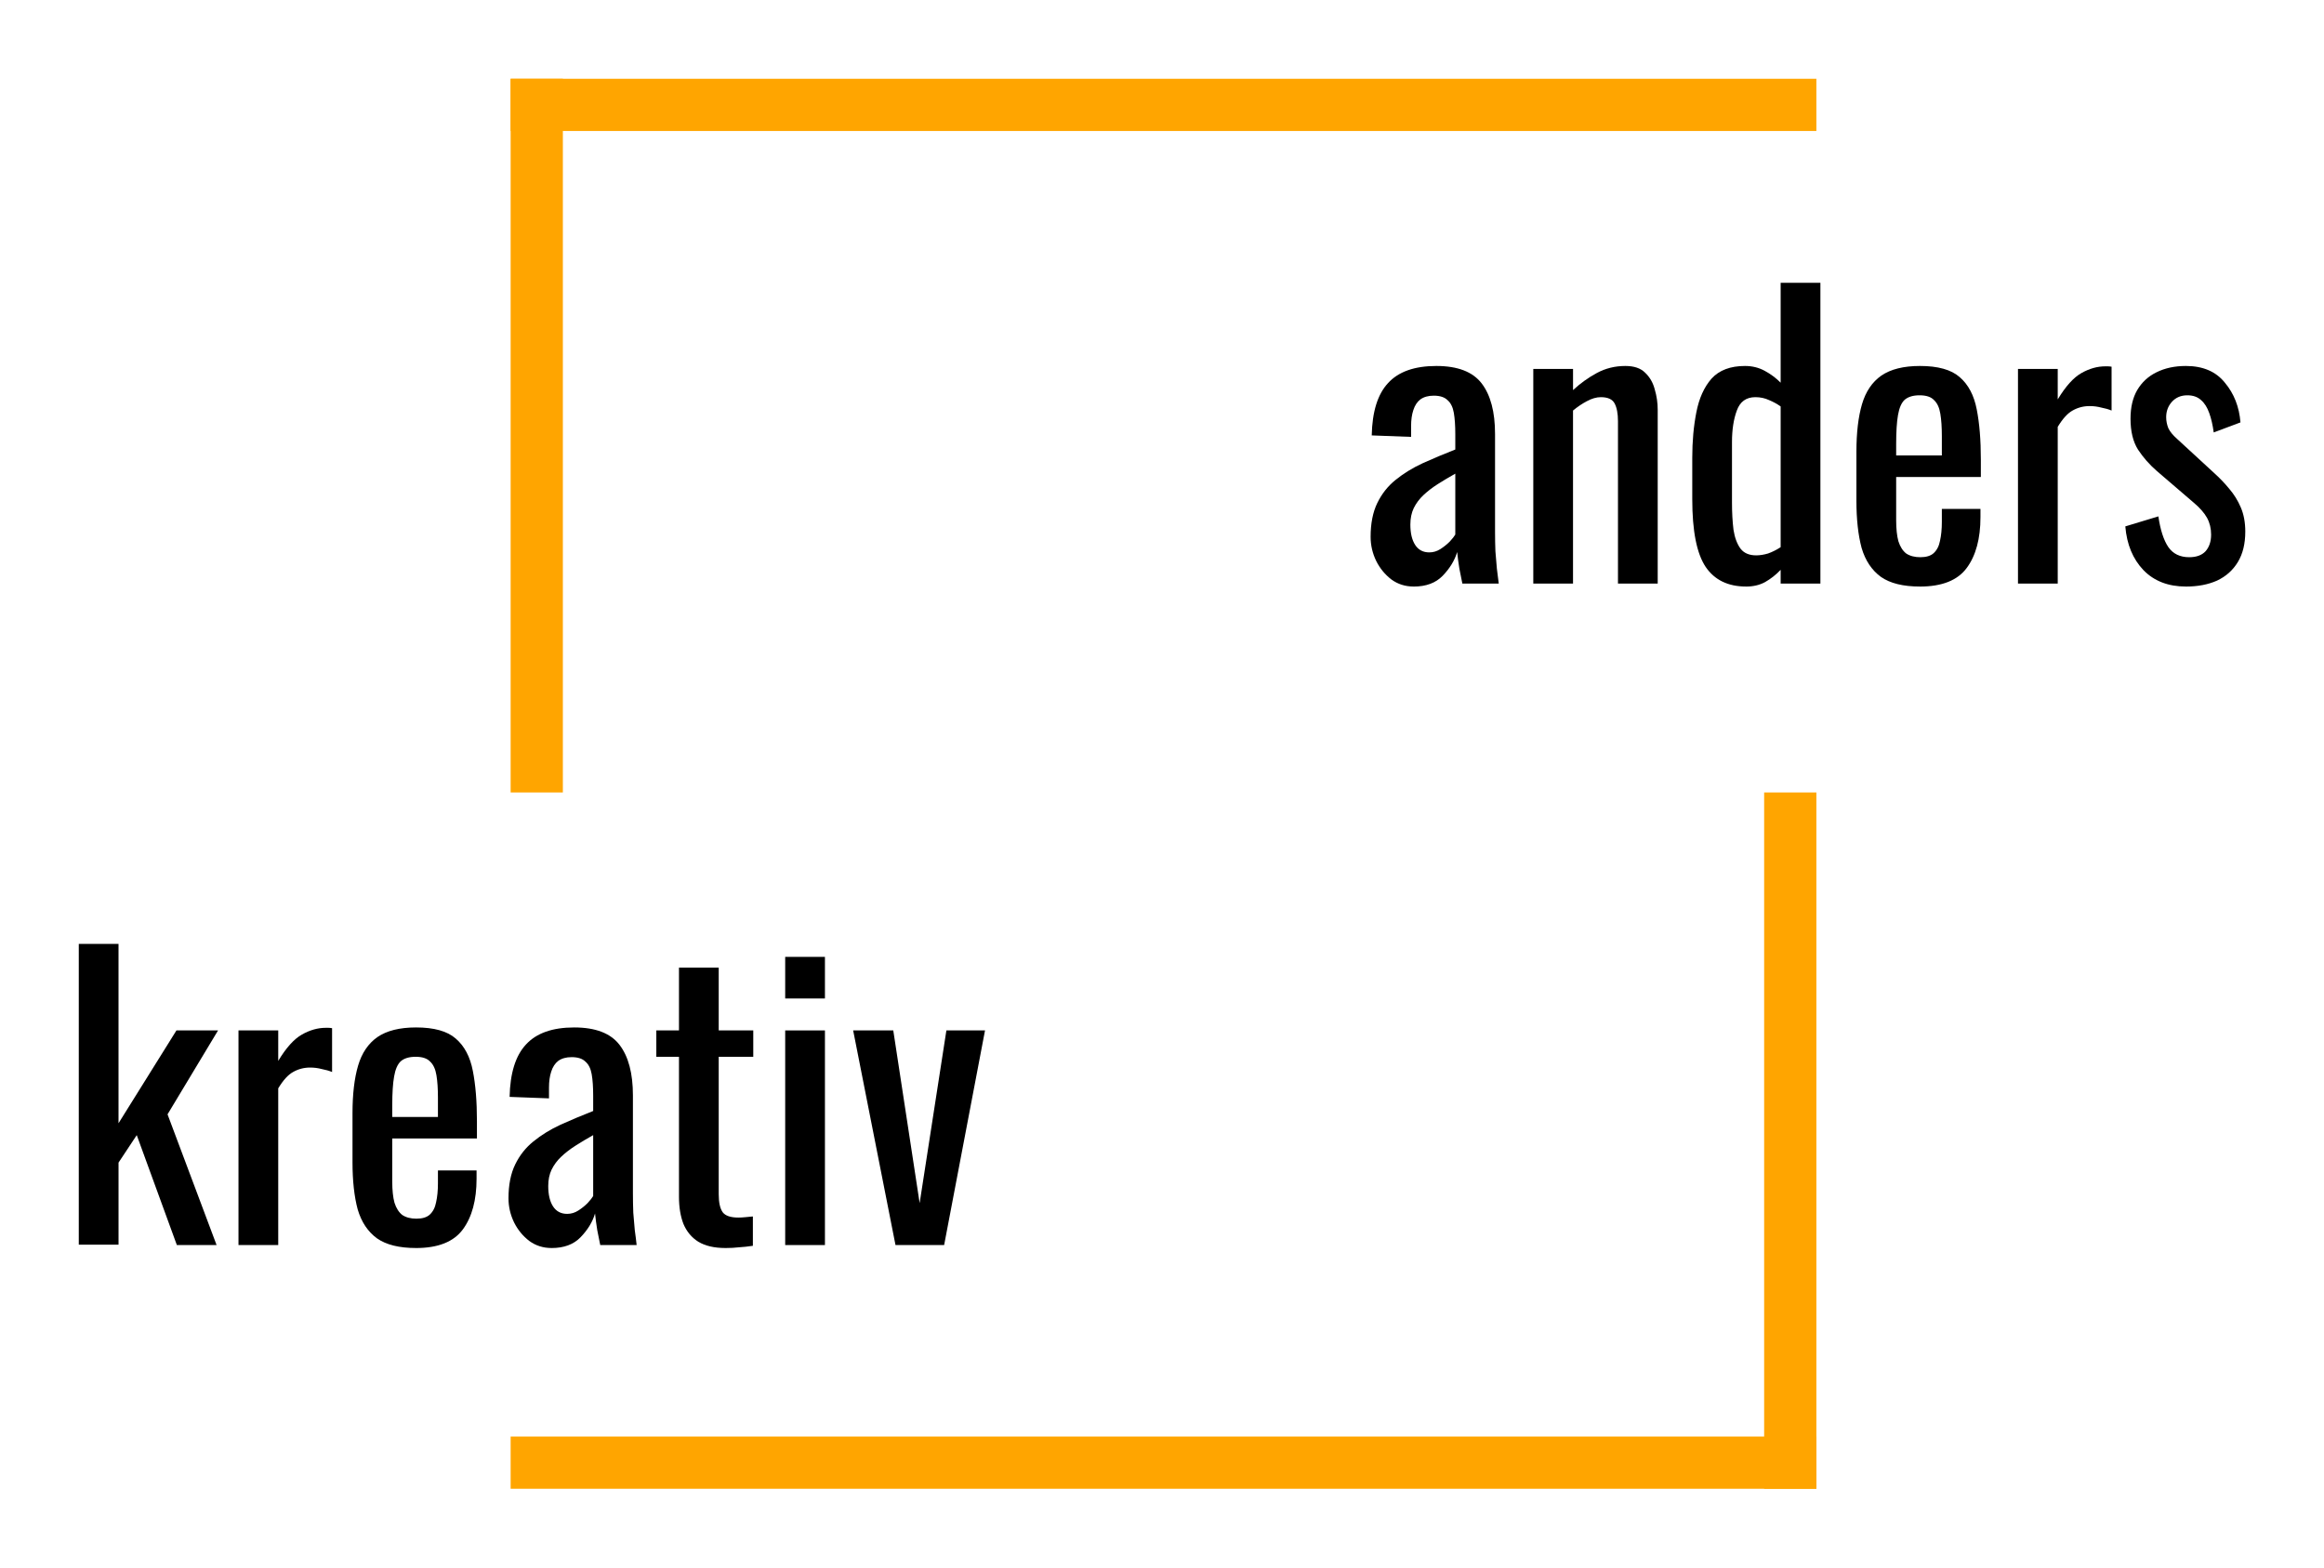
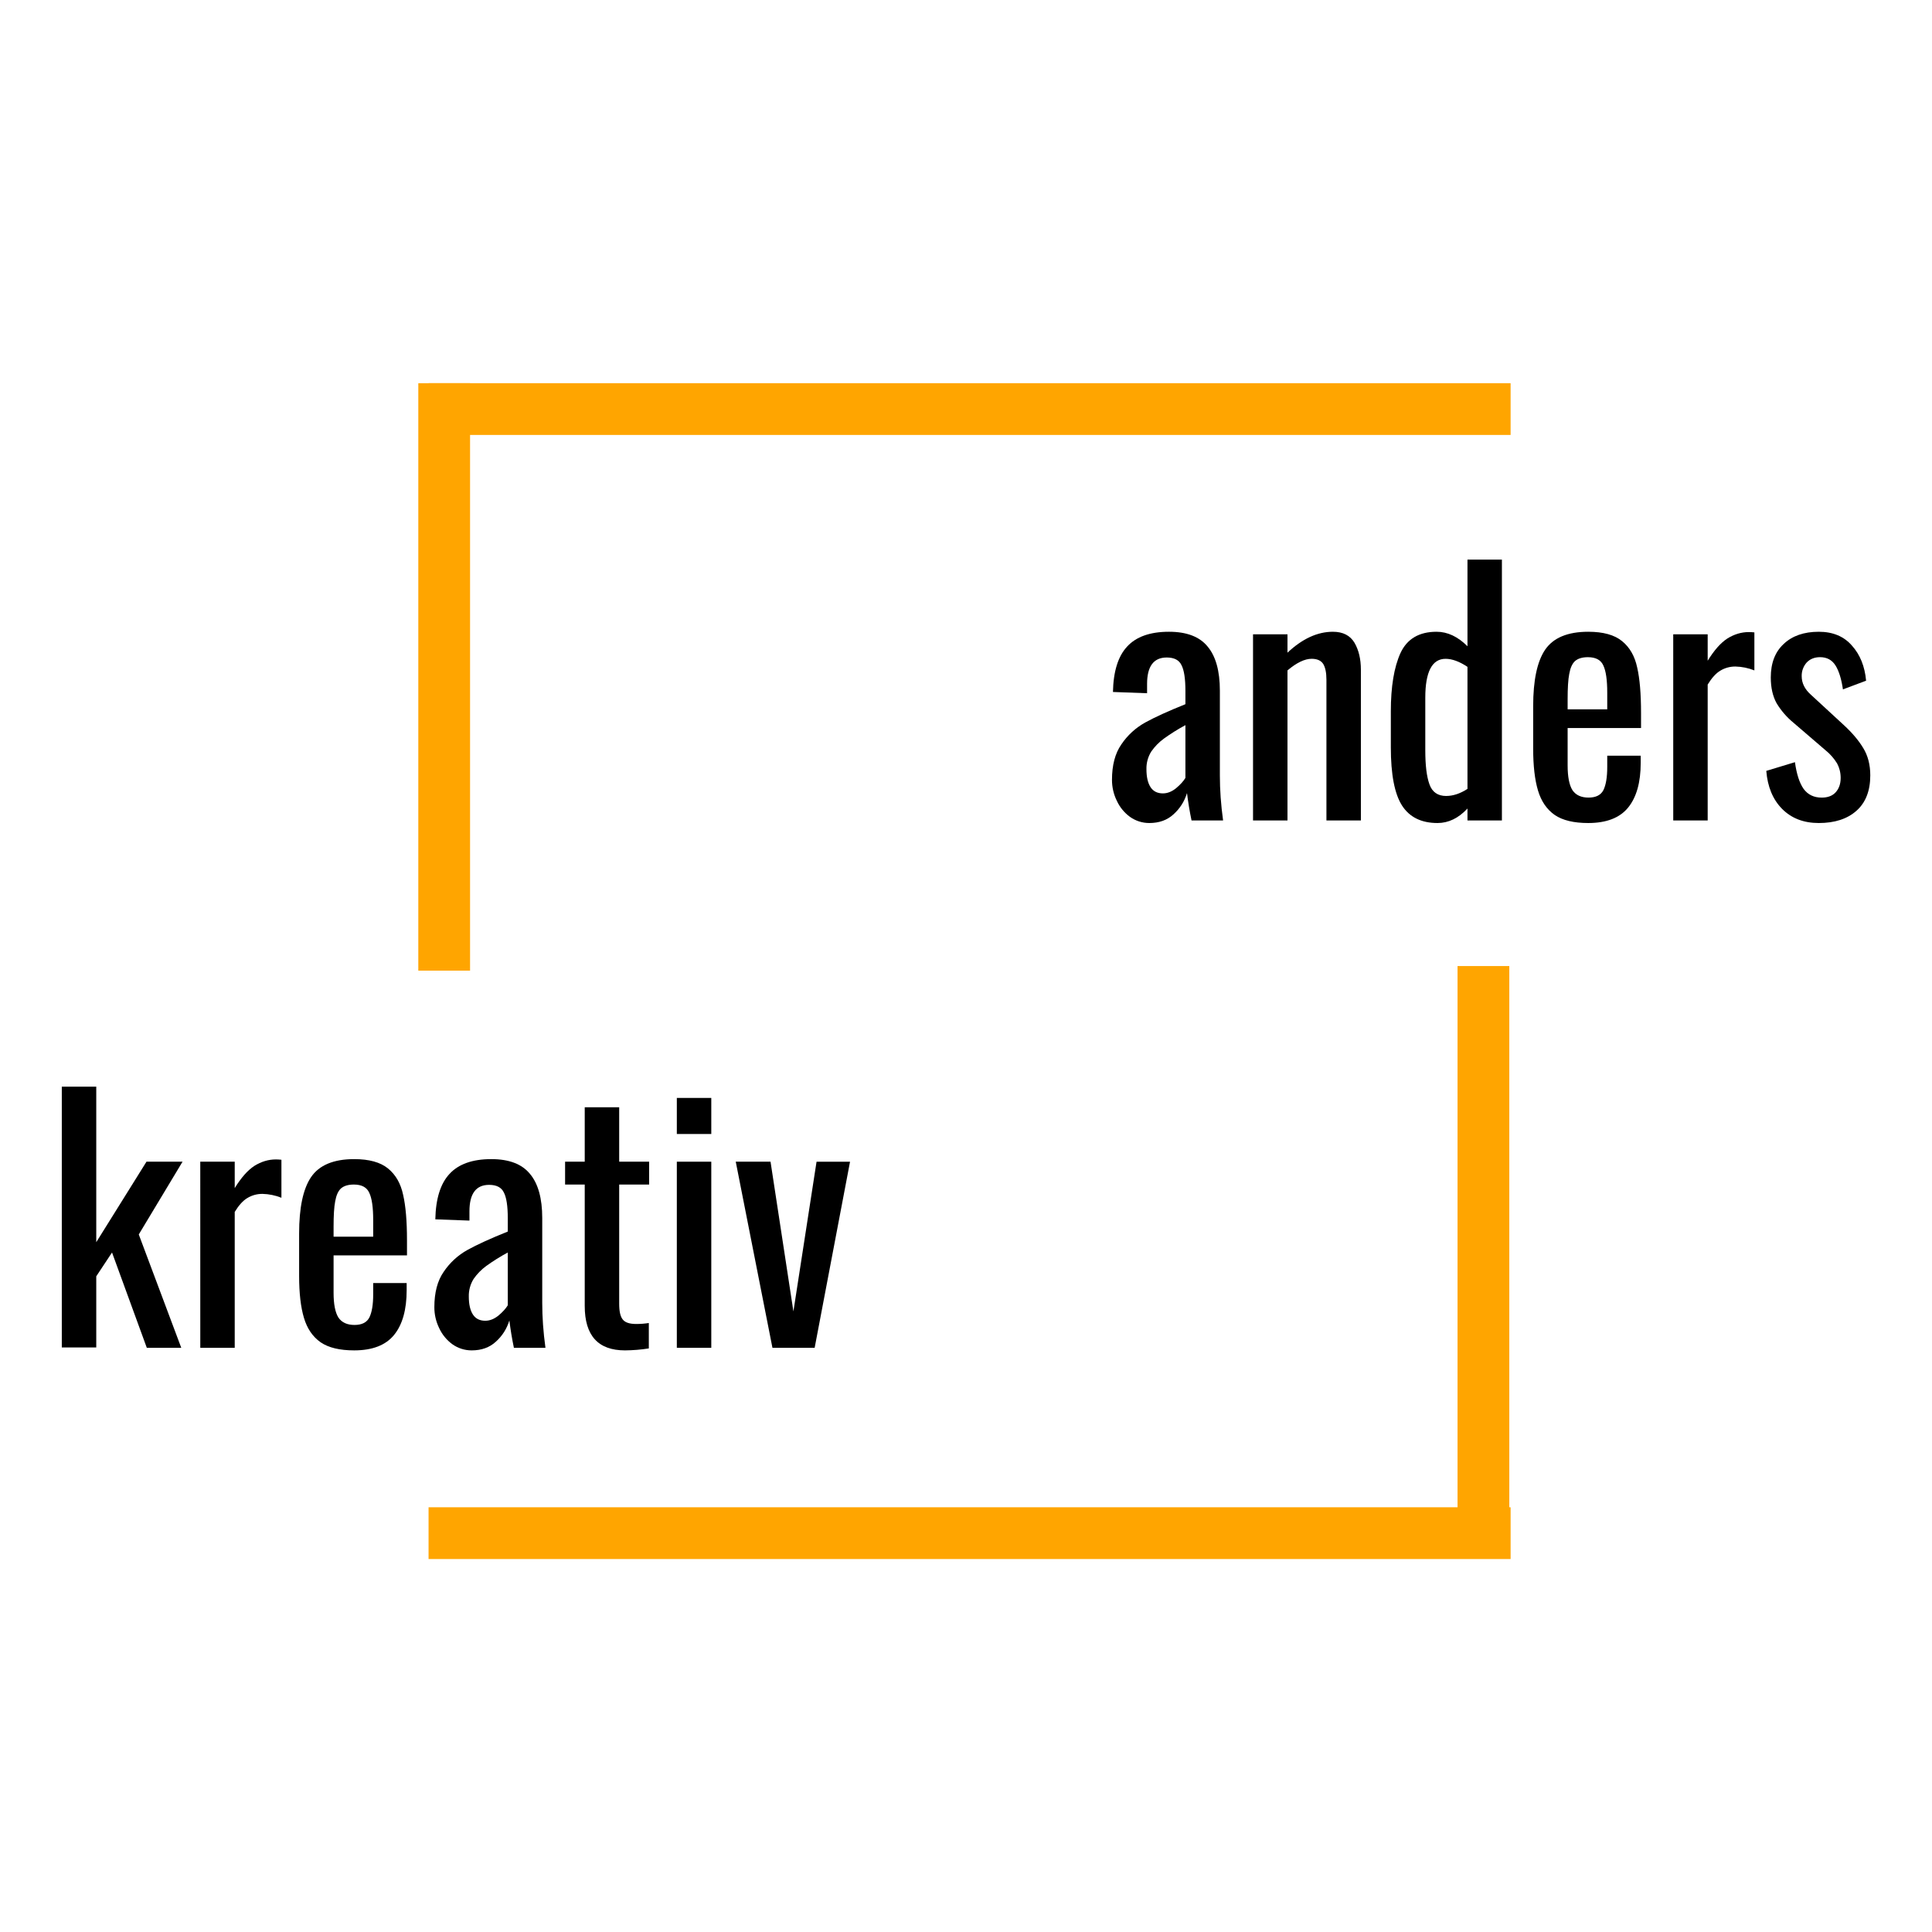
- <svg xmlns="http://www.w3.org/2000/svg" id="svg44" width="1475" height="995.027" version="1.2" viewBox="0 0 1770 1194.032">
-   <g id="g42" fill="none" fill-opacity="1" fill-rule="evenodd" stroke="#000" stroke-linecap="square" stroke-linejoin="bevel" stroke-width="1" transform="translate(225.187 503.316)">
-     <g id="g14" fill="orange" stroke="none" transform="matrix(13.25966 0 0 13.25966 -7301.465 -549.393)">
-       <path id="path12" fill-rule="evenodd" d="M563 8h75v3h-75V8" vector-effect="none" />
-     </g>
-     <g id="g18" fill="orange" stroke="none" transform="matrix(13.25966 0 0 13.25966 -7301.465 -549.393)">
-       <path id="path16" fill-rule="evenodd" d="M563 8h3v41h-3V8" vector-effect="none" />
-     </g>
-     <g id="g22" fill="orange" stroke="none" transform="matrix(13.25966 0 0 13.25966 -7301.465 -549.393)">
-       <path id="path20" fill-rule="evenodd" d="M563 86h75v3h-75v-3" vector-effect="none" />
-     </g>
-     <g id="g26" fill="orange" stroke="none" transform="matrix(13.25966 0 0 13.25966 -7301.465 -549.393)">
-       <path id="path24" fill-rule="evenodd" d="M635 49h3v40h-3V49" vector-effect="none" />
-     </g>
-     <g id="g30" fill="#000" stroke="#000" stroke-linecap="square" stroke-linejoin="bevel" stroke-opacity="1" stroke-width="1" transform="matrix(13.25966 0 0 13.25966 -7195.387 -549.393)">
-       <g id="text28" fill="#000" fill-opacity="1" stroke="none" aria-label="anders" font-family="Oswald" font-size="21.333" font-stretch="normal" font-style="normal" font-variant="normal" font-weight="400">
-         <path d="M606.87 37.17q-.725 0-1.28-.405-.554-.426-.874-1.066-.32-.662-.32-1.387 0-1.152.384-1.941.384-.79 1.045-1.323.683-.555 1.558-.96.896-.405 1.877-.79v-.874q0-.747-.085-1.237-.086-.491-.363-.726-.256-.256-.79-.256-.469 0-.767.214-.278.213-.406.618-.128.384-.128.918v.618l-2.261-.085q.043-2.048.939-3.008.896-.981 2.773-.981 1.835 0 2.603 1.002.768 1.003.768 2.902v5.632q0 .576.021 1.109.043.533.085 1.003.064.448.107.853h-2.09q-.065-.341-.171-.853-.086-.534-.128-.96-.214.725-.832 1.365-.598.619-1.664.619zm.897-1.962q.341 0 .64-.192.298-.192.533-.427.235-.256.32-.405v-3.499q-.533.299-1.003.598-.469.298-.832.64-.341.32-.554.746-.192.406-.192.939 0 .747.277 1.173.277.427.81.427z" style="-inkscape-font-specification:Oswald" id="path31" />
-         <path d="M613.74 37V24.67h2.283v1.215q.618-.576 1.365-.981t1.643-.405q.746 0 1.13.384.406.384.555.96.17.576.17 1.173V37h-2.282v-9.323q0-.661-.192-1.024-.192-.362-.79-.362-.383 0-.81.234-.405.214-.79.534V37z" style="-inkscape-font-specification:Oswald" id="path33" />
-         <path d="M625.964 37.17q-1.557 0-2.325-1.13-.768-1.152-.768-3.883v-2.389q0-1.408.234-2.603.235-1.216.875-1.941.661-.725 1.92-.725.619 0 1.13.277.513.277.918.683V19.72h2.283V37h-2.283v-.79q-.405.427-.896.705-.47.256-1.088.256zm.576-1.791q.32 0 .683-.107.362-.128.725-.363v-8.085q-.299-.213-.661-.363-.363-.17-.79-.17-.79 0-1.066.768-.278.746-.278 1.813v3.477q0 .854.086 1.558.106.682.405 1.088.299.384.896.384z" style="-inkscape-font-specification:Oswald" id="path35" />
-         <path d="M635.948 37.17q-1.45 0-2.24-.554-.79-.576-1.11-1.664-.298-1.11-.298-2.71v-2.815q0-1.643.32-2.731.32-1.088 1.11-1.643.81-.554 2.218-.554 1.557 0 2.283.64.746.64.98 1.856.236 1.194.236 2.88v1.002h-4.864v2.475q0 .747.128 1.216.149.47.448.704.32.213.81.213.512 0 .768-.234.278-.256.363-.704.107-.47.107-1.088v-.747h2.218v.47q0 1.855-.79 2.922-.788 1.067-2.687 1.067zm-1.365-7.53h2.624v-1.11q0-.767-.086-1.28-.085-.533-.362-.789-.256-.277-.832-.277-.555 0-.854.256-.277.256-.384.875-.106.597-.106 1.664z" style="-inkscape-font-specification:Oswald" id="path37" />
-         <path d="M641.58 37V24.67h2.283v1.749q.682-1.131 1.365-1.515.683-.384 1.365-.384h.15q.085 0 .213.021v2.518q-.256-.107-.597-.171-.32-.085-.662-.085-.533 0-.981.256-.427.234-.853.938V37z" style="-inkscape-font-specification:Oswald" id="path39" />
-         <path d="M651.223 37.17q-1.515 0-2.432-.938-.918-.96-1.046-2.517l1.899-.576q.17 1.173.576 1.77.405.576 1.195.576.618 0 .938-.341.32-.363.32-.96 0-.533-.234-.96-.235-.427-.768-.875l-2.112-1.813q-.64-.555-1.088-1.237-.427-.683-.427-1.771 0-.981.384-1.643.405-.682 1.11-1.024.725-.362 1.685-.362 1.472 0 2.24.96.789.938.896 2.282l-1.536.576q-.086-.64-.256-1.109-.171-.49-.47-.747-.298-.277-.79-.277-.554 0-.895.384-.32.363-.32.875 0 .32.128.64.15.298.49.597l2.177 2.005q.448.406.832.875.405.47.66 1.067.257.597.257 1.386 0 1.046-.427 1.75-.426.704-1.194 1.066-.768.342-1.792.342z" style="-inkscape-font-specification:Oswald" id="path41" />
-       </g>
-     </g>
-     <g id="g34" fill="#000" stroke="#000" stroke-linecap="square" stroke-linejoin="bevel" stroke-opacity="1" stroke-width="1" transform="matrix(13.25966 0 0 13.25966 -7434.061 -549.393)">
-       <g id="text32" fill="#000" fill-opacity="1" stroke="none" aria-label="kreativ" font-family="Oswald" font-size="21.333" font-stretch="normal" font-style="normal" font-variant="normal" font-weight="400">
-         <path d="M548.195 74.979v-17.28h2.282v10.304l3.328-5.334h2.39l-2.902 4.822L556.11 75h-2.282l-2.304-6.315-1.046 1.579v4.715z" style="-inkscape-font-specification:Oswald" id="path44" />
-         <path d="M557.368 75V62.67h2.283v1.749q.682-1.131 1.365-1.515.683-.384 1.365-.384h.15q.085 0 .213.021v2.518q-.256-.107-.597-.171-.32-.085-.662-.085-.533 0-.981.256-.427.234-.853.938V75z" style="-inkscape-font-specification:Oswald" id="path46" />
-         <path d="M567.565 75.17q-1.45 0-2.24-.554-.79-.576-1.11-1.664-.298-1.11-.298-2.71v-2.815q0-1.643.32-2.731.32-1.088 1.11-1.643.81-.554 2.218-.554 1.558 0 2.283.64.747.64.981 1.856.235 1.194.235 2.88v1.002H566.2v2.475q0 .747.128 1.216.15.47.448.704.32.213.81.213.513 0 .769-.234.277-.256.362-.704.107-.47.107-1.088v-.747h2.219v.47q0 1.855-.79 2.922-.79 1.067-2.688 1.067zm-1.365-7.53h2.624v-1.11q0-.767-.085-1.28-.086-.533-.363-.789-.256-.277-.832-.277-.555 0-.853.256-.278.256-.384.875-.107.597-.107 1.664z" style="-inkscape-font-specification:Oswald" id="path48" />
-         <path d="M575.352 75.17q-.725 0-1.28-.405-.555-.426-.875-1.066-.32-.662-.32-1.387 0-1.152.384-1.941.384-.79 1.046-1.323.682-.555 1.557-.96.896-.405 1.877-.79v-.874q0-.747-.085-1.237-.085-.491-.363-.726-.256-.256-.79-.256-.468 0-.767.214-.277.213-.405.618-.128.384-.128.918v.618l-2.262-.085q.043-2.048.939-3.008.896-.981 2.773-.981 1.835 0 2.603 1.002.768 1.003.768 2.902v5.632q0 .576.021 1.109.043.533.086 1.003.064.448.106.853h-2.09q-.064-.341-.171-.853-.085-.534-.128-.96-.213.725-.832 1.365-.597.619-1.664.619zm.896-1.962q.341 0 .64-.192t.533-.427q.235-.256.32-.405v-3.499q-.533.299-1.002.598-.47.298-.832.64-.342.32-.555.746-.192.406-.192.939 0 .747.277 1.173.278.427.81.427z" style="-inkscape-font-specification:Oswald" id="path50" />
-         <path d="M585.336 75.17q-.96 0-1.558-.362-.576-.363-.853-1.024-.256-.661-.256-1.557v-8.043h-1.301v-1.515h1.301v-3.605h2.283v3.605h1.984v1.515h-1.984v7.893q0 .726.234 1.046.235.298.896.298.171 0 .384-.021.235-.021.448-.043v1.686q-.426.064-.789.085-.363.043-.79.043z" style="-inkscape-font-specification:Oswald" id="path52" />
-         <path d="M588.77 75V62.67h2.283V75zm0-14.165v-2.39h2.283v2.39z" style="-inkscape-font-specification:Oswald" id="path54" />
-         <path d="M595.106 75l-2.432-12.33h2.304l1.515 9.92 1.536-9.92h2.219L597.9 75z" style="-inkscape-font-specification:Oswald" id="path56" />
-       </g>
-     </g>
-   </g>
+ <svg xmlns="http://www.w3.org/2000/svg" xmlns:xlink="http://www.w3.org/1999/xlink" width="93.75" height="93.75" version="1.0">
+   <defs>
+     <path d="M.875-12.672h1.672v7.547l2.437-3.906h1.75L4.61-5.5 6.672 0H5L3.312-4.625l-.765 1.156v3.453H.875Zm0 0" id="a" />
+     <path d="M.89-9.031h1.672v1.281c.313-.508.63-.867.954-1.078.332-.207.68-.313 1.046-.313.094 0 .18.008.266.016v1.844a2.654 2.654 0 0 0-.922-.188c-.273 0-.515.07-.734.203-.211.125-.414.352-.61.672V0H.891Zm0 0" id="b" />
+     <path d="M3.344.125c-.7 0-1.242-.129-1.625-.39-.387-.27-.657-.665-.813-1.188C.75-1.973.672-2.648.672-3.484v-2.063c0-1.25.191-2.16.578-2.734.395-.582 1.094-.875 2.094-.875.726 0 1.273.152 1.64.453.375.305.618.73.735 1.281.125.543.187 1.277.187 2.203v.735H2.344v1.812c0 .555.078.953.234 1.203.164.242.426.36.781.36.352 0 .594-.118.72-.36.124-.25.187-.625.187-1.125v-.547H5.89v.344c0 .95-.204 1.672-.61 2.172-.406.5-1.054.75-1.937.75Zm.922-5.516v-.812c0-.613-.063-1.05-.188-1.313-.117-.27-.367-.406-.75-.406-.273 0-.48.063-.625.188-.137.125-.23.336-.281.625-.055.28-.078.695-.078 1.234v.484Zm0 0" id="c" />
+     <path d="M2.469.125a1.61 1.61 0 0 1-.938-.297 2.006 2.006 0 0 1-.64-.781A2.291 2.291 0 0 1 .656-1.97c0-.707.149-1.281.453-1.718a3.35 3.35 0 0 1 1.157-1.063c.468-.258 1.117-.555 1.953-.89v-.641c0-.594-.063-1.008-.188-1.25-.117-.25-.355-.375-.718-.375-.637 0-.954.43-.954 1.281v.453L.703-6.234c.02-1 .25-1.735.688-2.204.437-.476 1.113-.718 2.03-.718.864 0 1.49.242 1.876.719.394.468.594 1.183.594 2.14v4.125c0 .68.05 1.402.156 2.172H4.516a16.32 16.32 0 0 1-.22-1.328c-.124.406-.343.75-.655 1.031-.305.281-.696.422-1.172.422Zm.656-1.438c.219 0 .43-.082.64-.25.208-.175.36-.343.454-.5v-2.562a9.5 9.5 0 0 0-1.047.656 2.64 2.64 0 0 0-.61.625 1.547 1.547 0 0 0-.234.86c0 .375.067.668.203.875.133.199.332.296.594.296Zm0 0" id="d" />
+     <path d="M3.25.125c-1.305 0-1.953-.719-1.953-2.156v-5.89H.344v-1.11h.953v-2.64h1.672v2.64h1.453v1.11H2.969v5.78c0 .368.054.621.172.766.113.148.332.219.656.219.207 0 .41-.016.61-.047V.03A7.873 7.873 0 0 1 3.25.125Zm0 0" id="e" />
+     <path d="M.953-12.125h1.672v1.75H.953Zm0 3.094h1.672V0H.953Zm0 0" id="f" />
+     <path d="M.234-9.031h1.688l1.11 7.265L4.155-9.03H5.78L4.063 0H2.015Zm0 0" id="g" />
+     <path d="M.844-9.031h1.672v.89c.718-.675 1.453-1.015 2.203-1.015.488 0 .836.18 1.047.531.207.355.312.793.312 1.313V0H4.406v-6.828c0-.344-.054-.598-.156-.766-.105-.164-.293-.25-.563-.25-.335 0-.726.188-1.171.563V0H.844Zm0 0" id="h" />
+     <path d="M2.938.125c-.782 0-1.356-.281-1.72-.844-.366-.57-.546-1.515-.546-2.828v-1.75c0-1.195.156-2.14.469-2.828.32-.688.906-1.031 1.75-1.031.53 0 1.03.234 1.5.703v-4.203h1.671V0H4.391v-.578c-.438.469-.922.703-1.454.703Zm.421-1.313c.332 0 .676-.113 1.032-.343v-5.922c-.387-.258-.743-.39-1.063-.39-.656 0-.984.632-.984 1.89v2.547c0 .73.066 1.281.203 1.656.133.375.406.563.812.563Zm0 0" id="i" />
+     <path d="M2.938.125c-.731 0-1.325-.227-1.782-.688C.707-1.02.453-1.633.391-2.405l1.39-.422c.082.586.223 1.015.422 1.297.207.281.5.422.875.422.29 0 .516-.082.672-.25.164-.176.25-.41.25-.704 0-.257-.059-.492-.172-.703a2.473 2.473 0 0 0-.562-.64L1.719-4.734a3.71 3.71 0 0 1-.828-.954C.703-6.03.609-6.444.609-6.938c0-.695.207-1.238.625-1.625.414-.394.985-.593 1.704-.593.687 0 1.222.226 1.609.672.394.437.625 1.007.687 1.703L4.11-6.36c-.074-.508-.195-.895-.359-1.157-.168-.27-.418-.406-.75-.406-.273 0-.492.09-.656.266A.965.965 0 0 0 2.109-7c0 .336.149.637.454.906l1.593 1.469c.407.375.719.746.938 1.11.226.367.343.808.343 1.328 0 .75-.226 1.324-.671 1.718-.45.399-1.059.594-1.829.594Zm0 0" id="j" />
+   </defs>
+   <path transform="matrix(0 2.26772 -2.51163 0 21.554 18.596)" fill="none" d="M0 0h12.57" stroke="orange" />
+   <path transform="matrix(0 2.26772 -2.51163 0 71.983 46.877)" fill="none" d="M0 0h12.57" stroke="orange" />
+   <path transform="matrix(2.25251 0 0 2.51163 20.796 74.396)" fill="none" d="M0 0h23.31" stroke="orange" />
+   <path transform="matrix(2.25251 0 0 2.51163 20.796 19.85)" fill="none" d="M0 0h23.31" stroke="orange" />
+   <use x="2.124" y="65.402" xlink:href="#a" xlink:type="simple" xlink:actuate="onLoad" xlink:show="embed" />
+   <use x="8.828" y="65.402" xlink:href="#b" xlink:type="simple" xlink:actuate="onLoad" xlink:show="embed" />
+   <use x="13.843" y="65.402" xlink:href="#c" xlink:type="simple" xlink:actuate="onLoad" xlink:show="embed" />
+   <use x="20.421" y="65.402" xlink:href="#d" xlink:type="simple" xlink:actuate="onLoad" xlink:show="embed" />
+   <use x="27.077" y="65.402" xlink:href="#e" xlink:type="simple" xlink:actuate="onLoad" xlink:show="embed" />
+   <use x="31.89" y="65.402" xlink:href="#f" xlink:type="simple" xlink:actuate="onLoad" xlink:show="embed" />
+   <use x="35.468" y="65.402" xlink:href="#g" xlink:type="simple" xlink:actuate="onLoad" xlink:show="embed" />
+   <use x="53.303" y="39.812" xlink:href="#d" xlink:type="simple" xlink:actuate="onLoad" xlink:show="embed" />
+   <use x="59.959" y="39.812" xlink:href="#h" xlink:type="simple" xlink:actuate="onLoad" xlink:show="embed" />
+   <use x="66.818" y="39.812" xlink:href="#i" xlink:type="simple" xlink:actuate="onLoad" xlink:show="embed" />
+   <use x="73.725" y="39.812" xlink:href="#c" xlink:type="simple" xlink:actuate="onLoad" xlink:show="embed" />
+   <use x="80.303" y="39.812" xlink:href="#b" xlink:type="simple" xlink:actuate="onLoad" xlink:show="embed" />
+   <use x="85.318" y="39.812" xlink:href="#j" xlink:type="simple" xlink:actuate="onLoad" xlink:show="embed" />
</svg>
